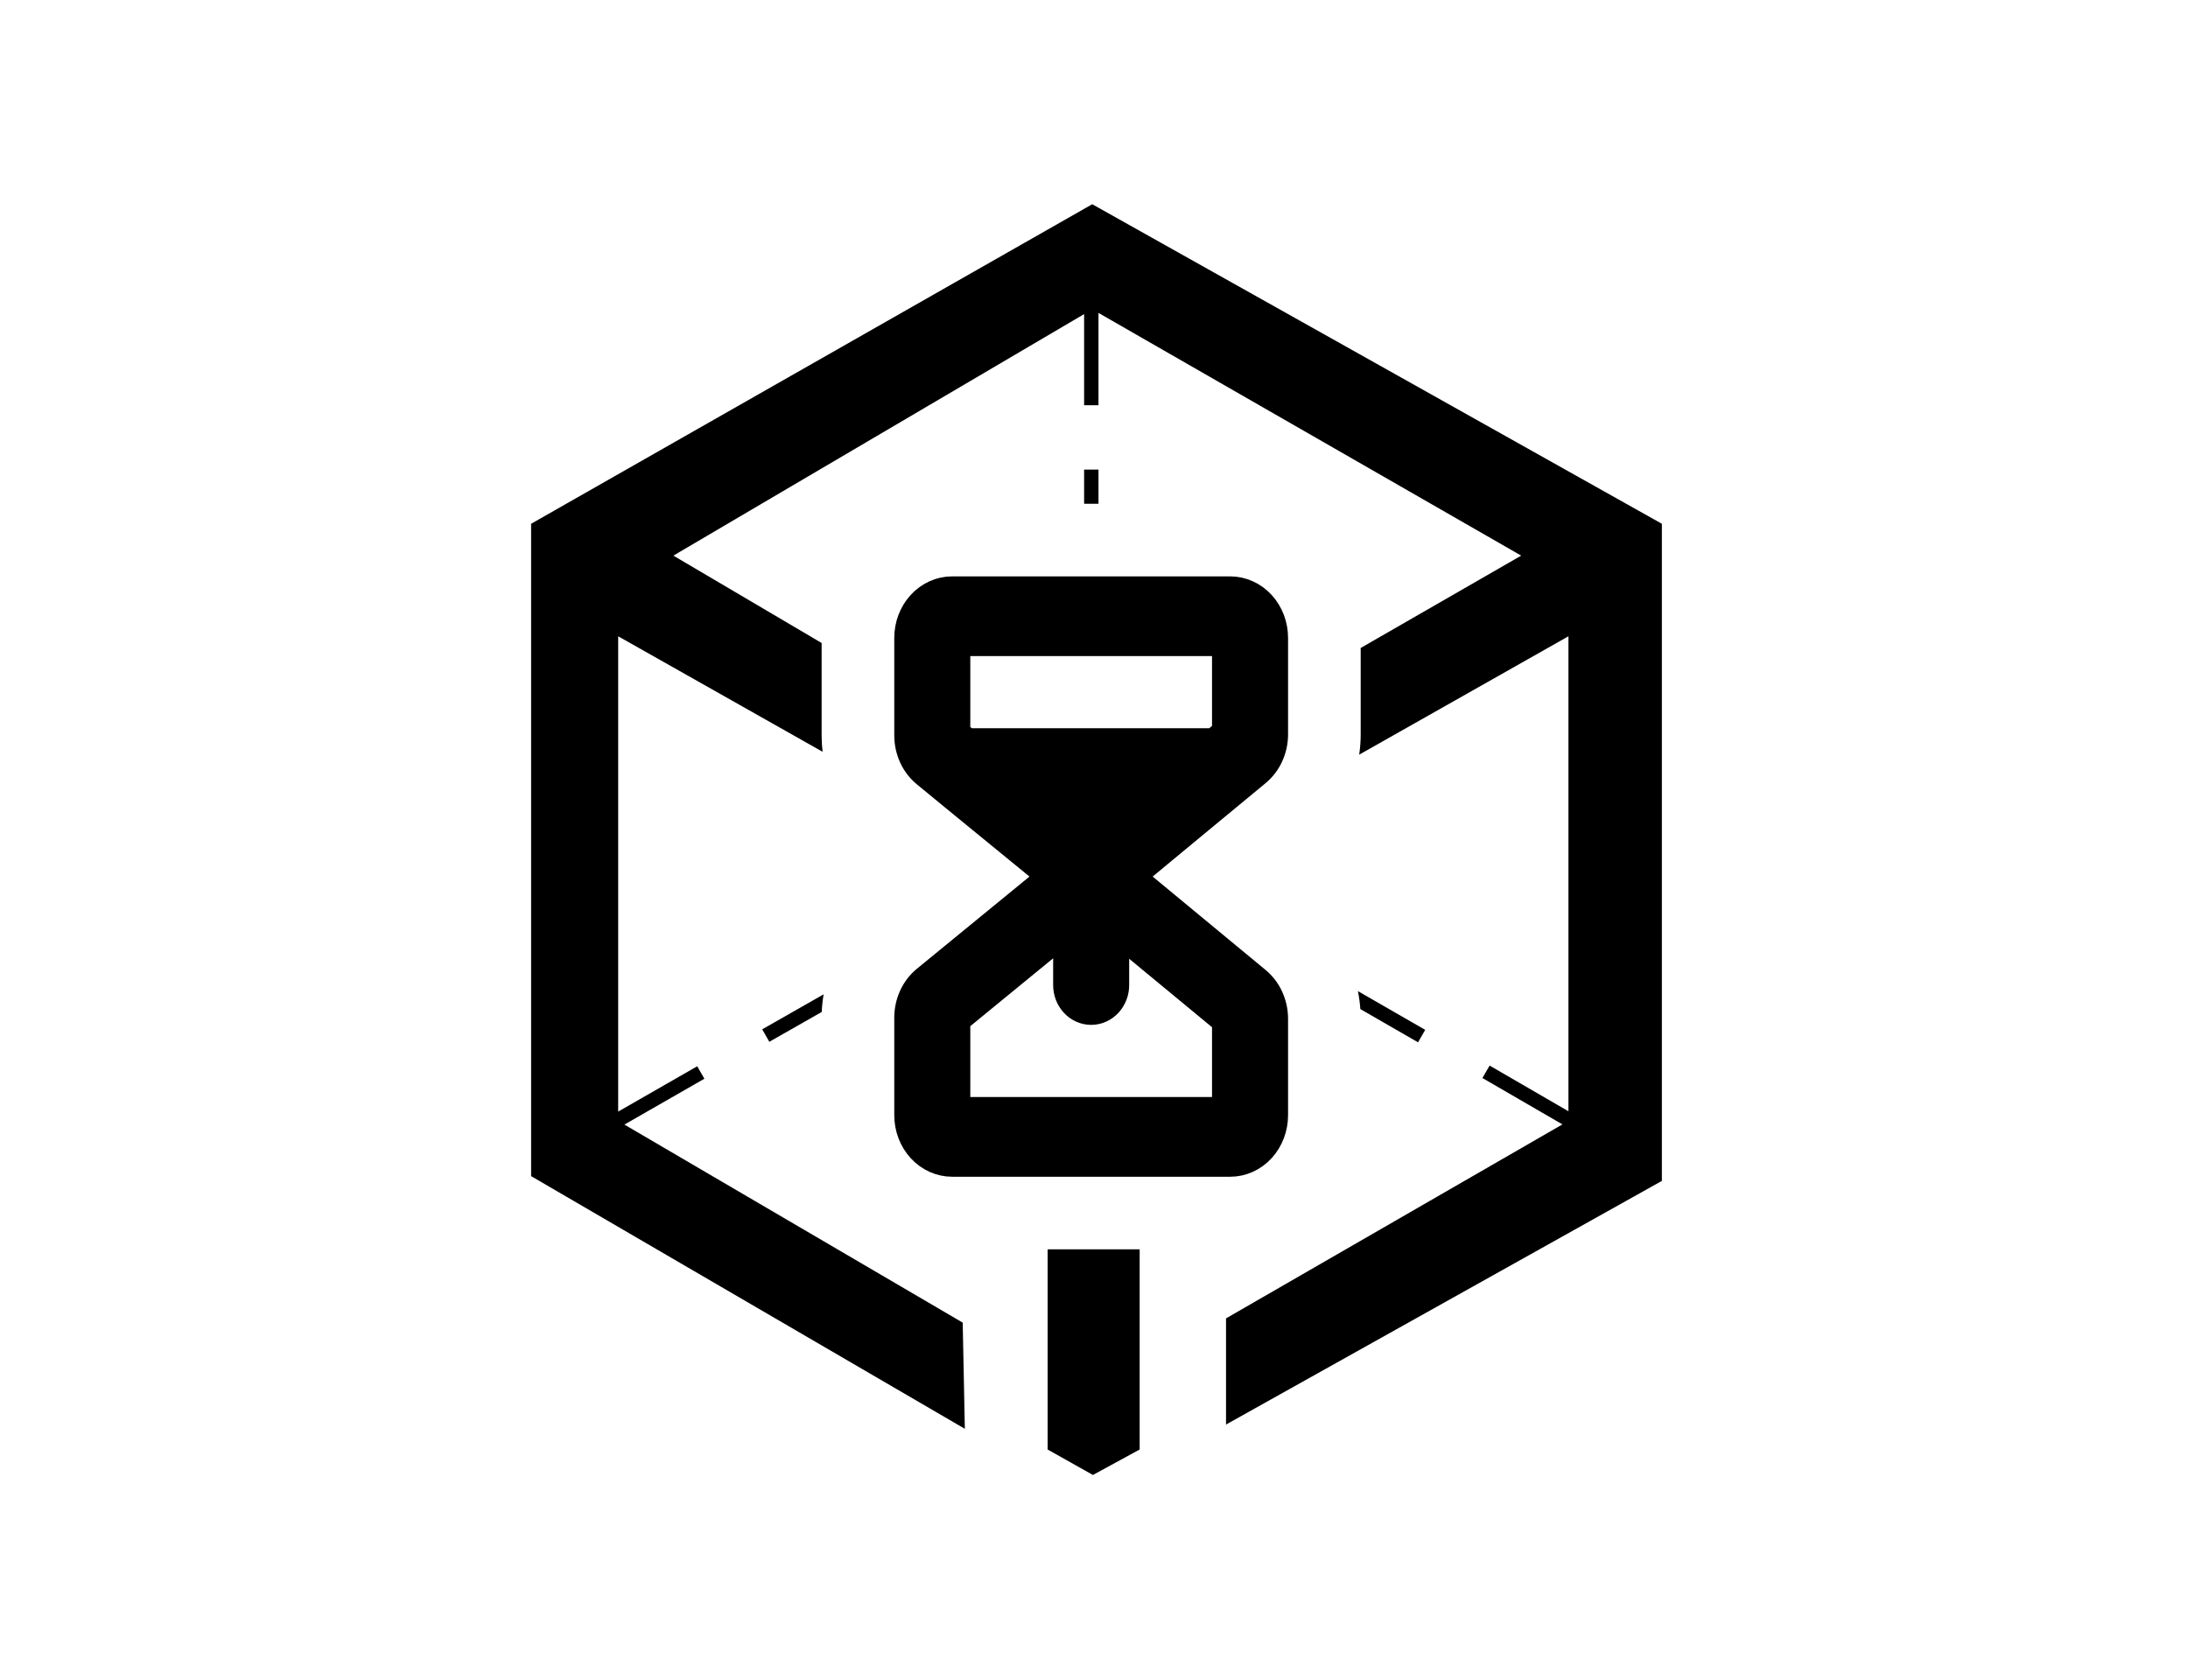
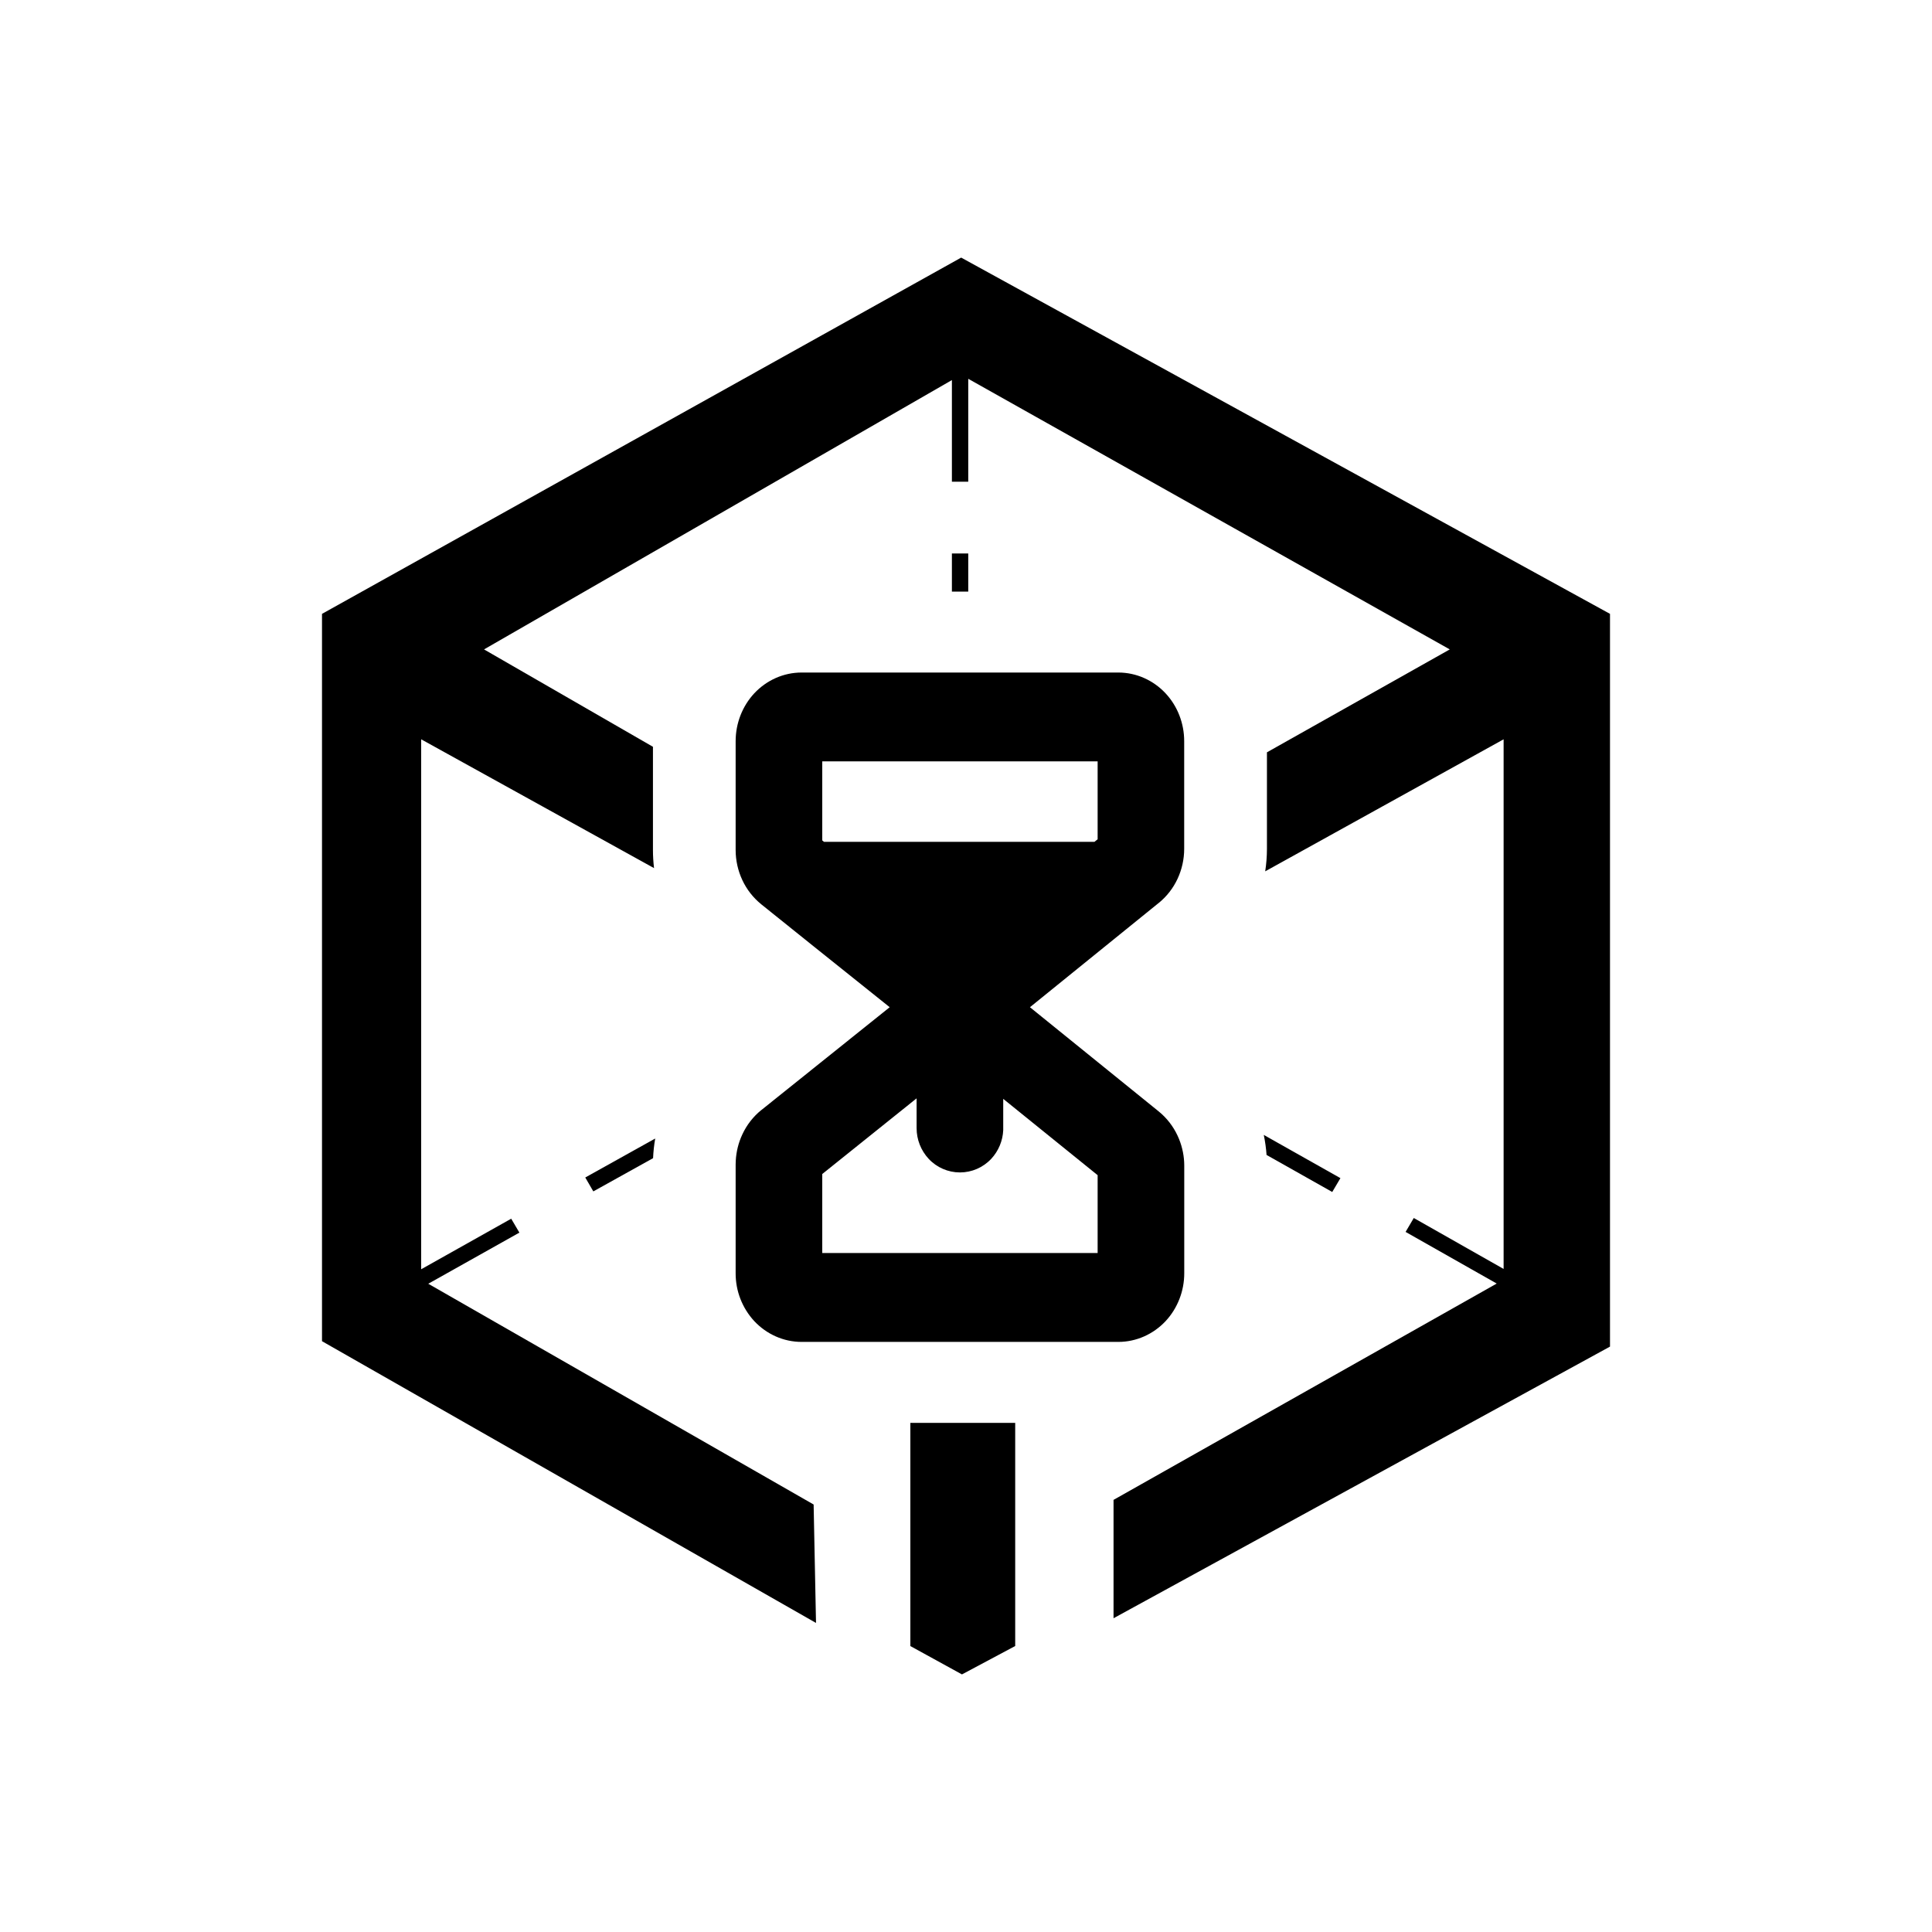
- <svg xmlns="http://www.w3.org/2000/svg" viewBox="0 0 241 185" fill="none">
-   <path fill-rule="evenodd" clip-rule="evenodd" d="M58.5 57.705 120.306 22.5l62.743 35.205v72.397l-48.007 26.842v-11.695l37.055-21.373-8.814-5.11.794-1.37 8.681 5.034V70.1l-23.049 13.044c.109-.729.164-1.464.166-2.2v-9.556l17.678-10.174-46.559-26.74v10.17h-1.583V34.605L74.17 61.214l16.33 9.625v10.225c.002.588.037 1.175.107 1.76L68.09 70.1v52.366l8.708-4.994.787 1.373-8.808 5.052 37.262 21.819.234 11.697L58.5 129.576V57.705Zm32.219 51.843c-.11.642-.179 1.29-.206 1.939l-5.774 3.289-.784-1.375 6.764-3.853Zm24.672 28.095h10.139v22.05l-5.147 2.807-4.992-2.806v-22.051Zm10.139-10h-10.139v-4.78h10.139v4.78Zm0-29.66-1.706-1.412 14.301-11.83a4.797 4.797 0 0 0 1.285-1.688 5.169 5.169 0 0 0 .465-2.137v-3.772l-4.375 2.518v1.254l-1.586 1.315h-2.878l-10.73 6.175-10.478-6.175h-3.504l-1.449-1.195V79.31l-4.375-2.578v4.303c.002.741.161 1.472.465 2.136a4.797 4.797 0 0 0 1.285 1.688l4.949 4.063 9.352 7.648-1.16.95v5.968l2.609-2.137v7.17c0 .634.23 1.242.641 1.69.41.448.966.7 1.547.7.58 0 1.136-.252 1.546-.7a2.503 2.503 0 0 0 .641-1.69v-7.141l3.155 2.607v-6.006Zm-4.536-27.703h-1.583v-.032h1.583v.032Zm28.844 40.893 6.353 3.66.79-1.372-7.414-4.27c.134.655.224 1.317.271 1.982ZM120.994 55.5h-1.583v-3.763h1.583V55.5Z" fill="currentColor" />
-   <path d="M138.125 84.74a4.728 4.728 0 0 0 1.285-1.688 5.169 5.169 0 0 0 .465-2.136V70.28c0-1.268-.461-2.483-1.281-3.38-.821-.896-1.934-1.4-3.094-1.4h-30.625c-1.16 0-2.273.504-3.094 1.4-.82.897-1.281 2.112-1.281 3.38v10.756c.002.741.161 1.472.465 2.136a4.729 4.729 0 0 0 1.285 1.688l4.949 4.063 9.352 7.648-14.301 11.712a4.725 4.725 0 0 0-1.285 1.688 5.166 5.166 0 0 0-.465 2.136v10.756c0 1.267.461 2.483 1.281 3.38.821.896 1.934 1.4 3.094 1.4H135.5c1.16 0 2.273-.504 3.094-1.4.82-.897 1.281-2.113 1.281-3.38v-10.636a5.174 5.174 0 0 0-.465-2.137 4.733 4.733 0 0 0-1.285-1.688l-14.301-11.83 6.207-5.14 8.094-6.692Zm-33.25-14.46H135.5v10.636l-1.586 1.315h-27.59l-1.449-1.195V70.28Zm30.625 41.947v10.636h-30.625v-10.756L118 101.352v7.17c0 .634.23 1.242.641 1.69.41.448.966.7 1.547.7.58 0 1.136-.252 1.546-.7a2.503 2.503 0 0 0 .641-1.69v-7.141l13.125 10.846Z" fill="currentColor" stroke="currentColor" stroke-width="4" />
+ <svg xmlns="http://www.w3.org/2000/svg" viewBox="0 0 30 30" fill="none">
+   <path fill-rule="evenodd" clip-rule="evenodd" d="M5 9.532 14.925 4 25 9.532V20.91l-7.709 4.218v-1.838l5.95-3.359-1.415-.802.127-.216 1.395.791V11.48l-3.702 2.05a2.33 2.33 0 0 0 .027-.346v-1.502l2.839-1.598-7.477-4.202V7.48h-.254V5.902l-7.265 4.182 2.623 1.512v1.607c0 .092.006.185.017.277l-3.616-2v8.229l1.398-.785.127.216-1.415.794 5.984 3.428.037 1.839L5 20.826V9.532Zm5.174 8.147a2.35 2.35 0 0 0-.033.305l-.928.516-.125-.216 1.086-.605Zm3.962 4.415h1.628v3.465l-.827.441-.801-.44v-3.466Zm1.628-1.572h-1.628v-.75h1.628v.75Zm0-4.66-.274-.222 2.296-1.86a.755.755 0 0 0 .206-.264.797.797 0 0 0 .075-.336v-.593l-.702.396v.197l-.255.206h-.462l-1.723.97-1.683-.97h-.563l-.232-.188v-.27l-.703-.406v.676a.8.8 0 0 0 .075.336.757.757 0 0 0 .206.265l.795.639 1.502 1.202-.186.149v.938l.419-.336v1.127c0 .1.036.195.102.265a.34.34 0 0 0 .249.11.34.34 0 0 0 .248-.11.389.389 0 0 0 .103-.265v-1.123l.507.41v-.944Zm-.729-4.354h-.254v-.005h.254v.005Zm4.632 6.426 1.02.575.127-.215-1.19-.671c.021.103.036.207.043.311Zm-4.632-8.748h-.254v-.592h.254v.592Z" fill="#000" />
+   <path d="M17.786 13.78a.745.745 0 0 0 .206-.264.797.797 0 0 0 .075-.336v-1.672c0-.199-.074-.39-.206-.53a.68.68 0 0 0-.496-.22h-4.918a.681.681 0 0 0-.497.22.78.78 0 0 0-.206.53v1.69a.8.8 0 0 0 .075.336.746.746 0 0 0 .206.265l.795.639 1.502 1.202-2.297 1.84a.745.745 0 0 0-.206.265.798.798 0 0 0-.075.336v1.69c0 .2.074.39.206.531.132.141.31.22.497.22h4.918a.68.68 0 0 0 .496-.22.78.78 0 0 0 .206-.53V18.1a.799.799 0 0 0-.075-.336.746.746 0 0 0-.206-.265l-2.296-1.86 2.296-1.858Zm-5.34-2.272h4.919v1.672l-.255.206h-4.43l-.233-.188v-1.69Zm4.919 6.592v1.671h-4.918v-1.69l2.108-1.69v1.127c0 .1.036.195.102.265a.34.34 0 0 0 .249.11.34.34 0 0 0 .248-.11.389.389 0 0 0 .103-.265v-1.123l2.108 1.705Z" fill="#000" />
+   <path d="m14.233 17.055-1.465 1.175v1.227h4.276v-1.209l-1.466-1.185v.486a.7.7 0 0 1-.185.444l-.001.002h-.001a.664.664 0 0 1-.97 0 .7.7 0 0 1-.188-.477v-.463Zm-2.046 3.035c.074.08.168.118.26.118h4.918a.357.357 0 0 0 .26-.118l.003-.004h-5.445l.004.004Zm.581-7.04.027.022h4.2l.049-.04v-1.21h-4.276v1.228Zm-.321-1.979a.357.357 0 0 0-.26.118l-.004.005h5.445c0-.002-.002-.003-.003-.005a.357.357 0 0 0-.26-.118h-4.918Zm2.429 6.447c0 .018.005.034.011.044l.007.009a.031.031 0 0 0 .01.007l.001.001h.003a.033.033 0 0 0 .008-.007.077.077 0 0 0 .02-.052v-1.792l2.75 2.224v2.053a.482.482 0 0 0 .06-.234v-1.67a.49.49 0 0 0-.046-.207.432.432 0 0 0-.12-.153l-2.594-2.1 1.296-1.05v-.001l1.3-1.052a.43.43 0 0 0 .118-.152v-.001a.49.49 0 0 0 .046-.205v-1.672a.481.481 0 0 0-.06-.233v2.052l-.371.301-.09.073h-4.66l-.44-.354v-2.072a.48.48 0 0 0-.06.233v1.69l.001.027a.49.49 0 0 0 .035.155l.01.023v.002a.43.43 0 0 0 .12.153l.793.637 1.805 1.445-2.6 2.083a.428.428 0 0 0-.117.152.489.489 0 0 0-.046.206v1.69a.48.48 0 0 0 .06.234v-2.073l2.75-2.205v1.79Zm3.512-4.338c0 .16-.035.32-.103.466a1.062 1.062 0 0 1-.293.376h-.001l-1.998 1.618 1.998 1.617c.126.102.226.231.294.377l.024.055c.052.13.08.27.08.41v1.672c0 .274-.102.542-.29.744-.19.202-.453.322-.734.322h-4.918c-.281 0-.544-.12-.734-.322a1.09 1.09 0 0 1-.29-.744v-1.69l.002-.06c.008-.14.042-.278.102-.406a1.06 1.06 0 0 1 .293-.377l.002-.001 1.993-1.597-1.198-.959-.796-.639-.001-.001a1.06 1.06 0 0 1-.294-.377 1.106 1.106 0 0 1-.103-.465v-1.69c0-.275.102-.542.29-.744.19-.202.453-.322.734-.322h4.918c.28 0 .544.12.733.322.189.202.29.47.29.743v1.672Z" fill="#000" />
</svg>
